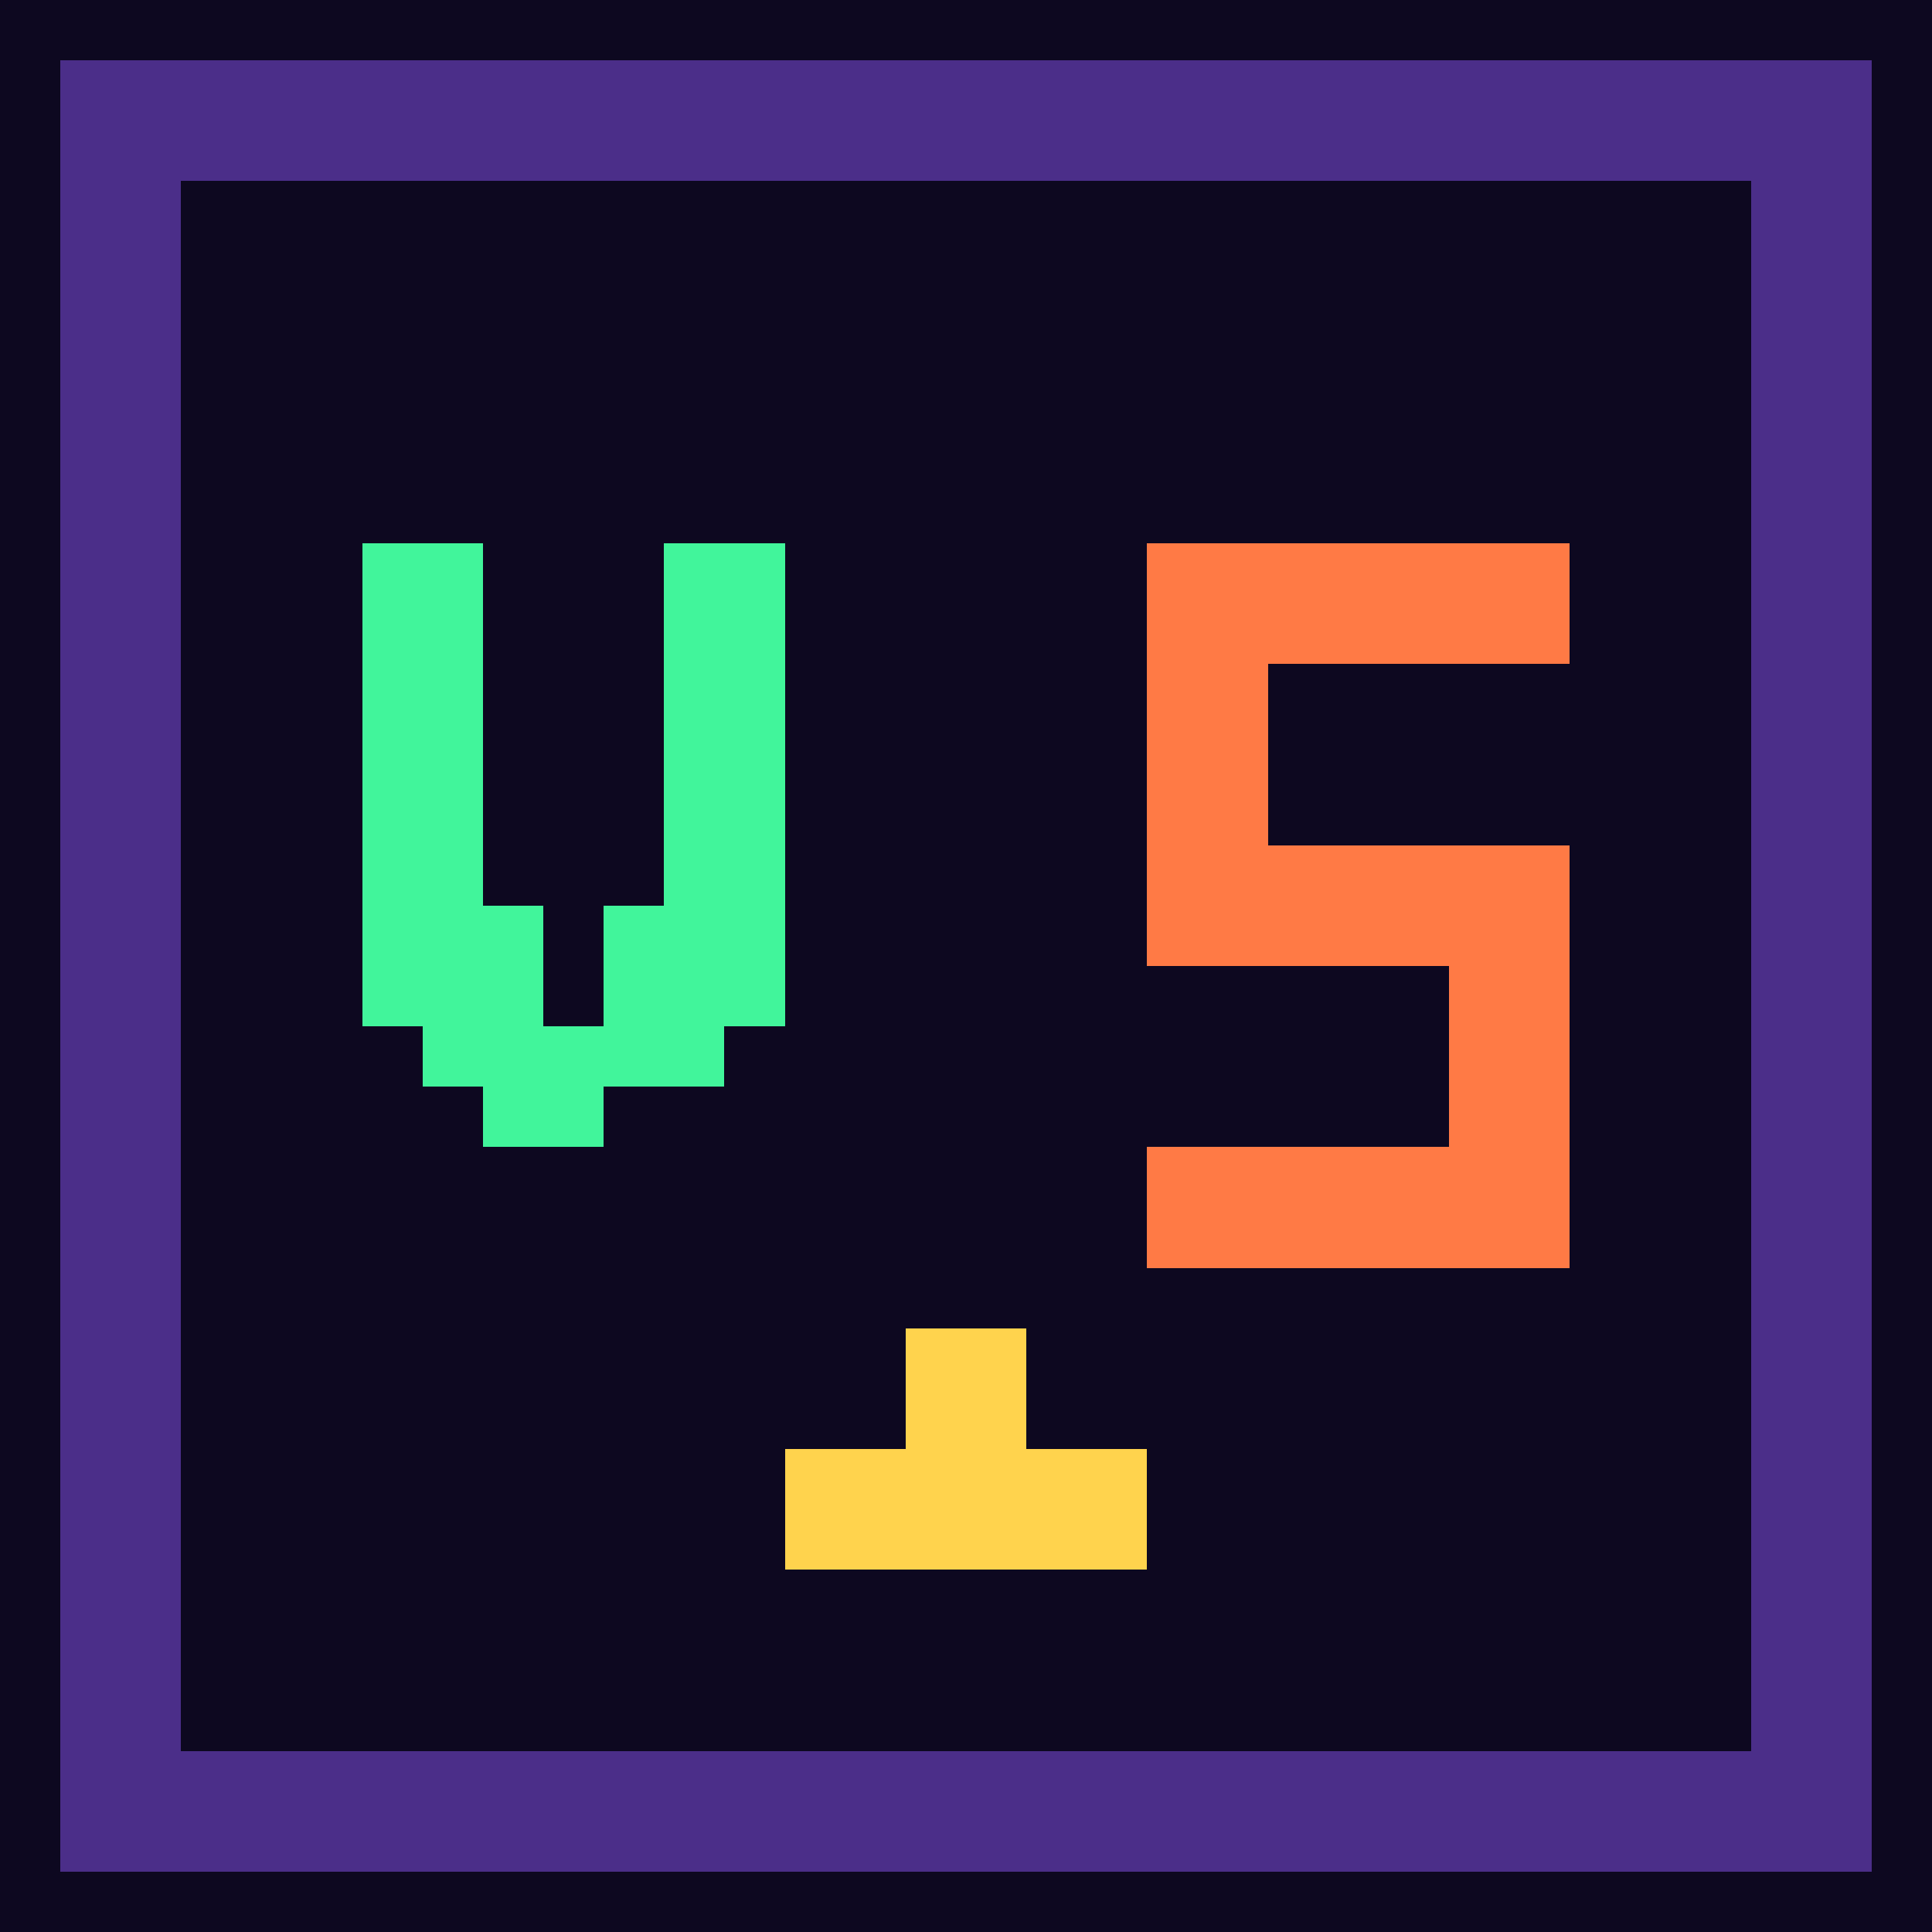
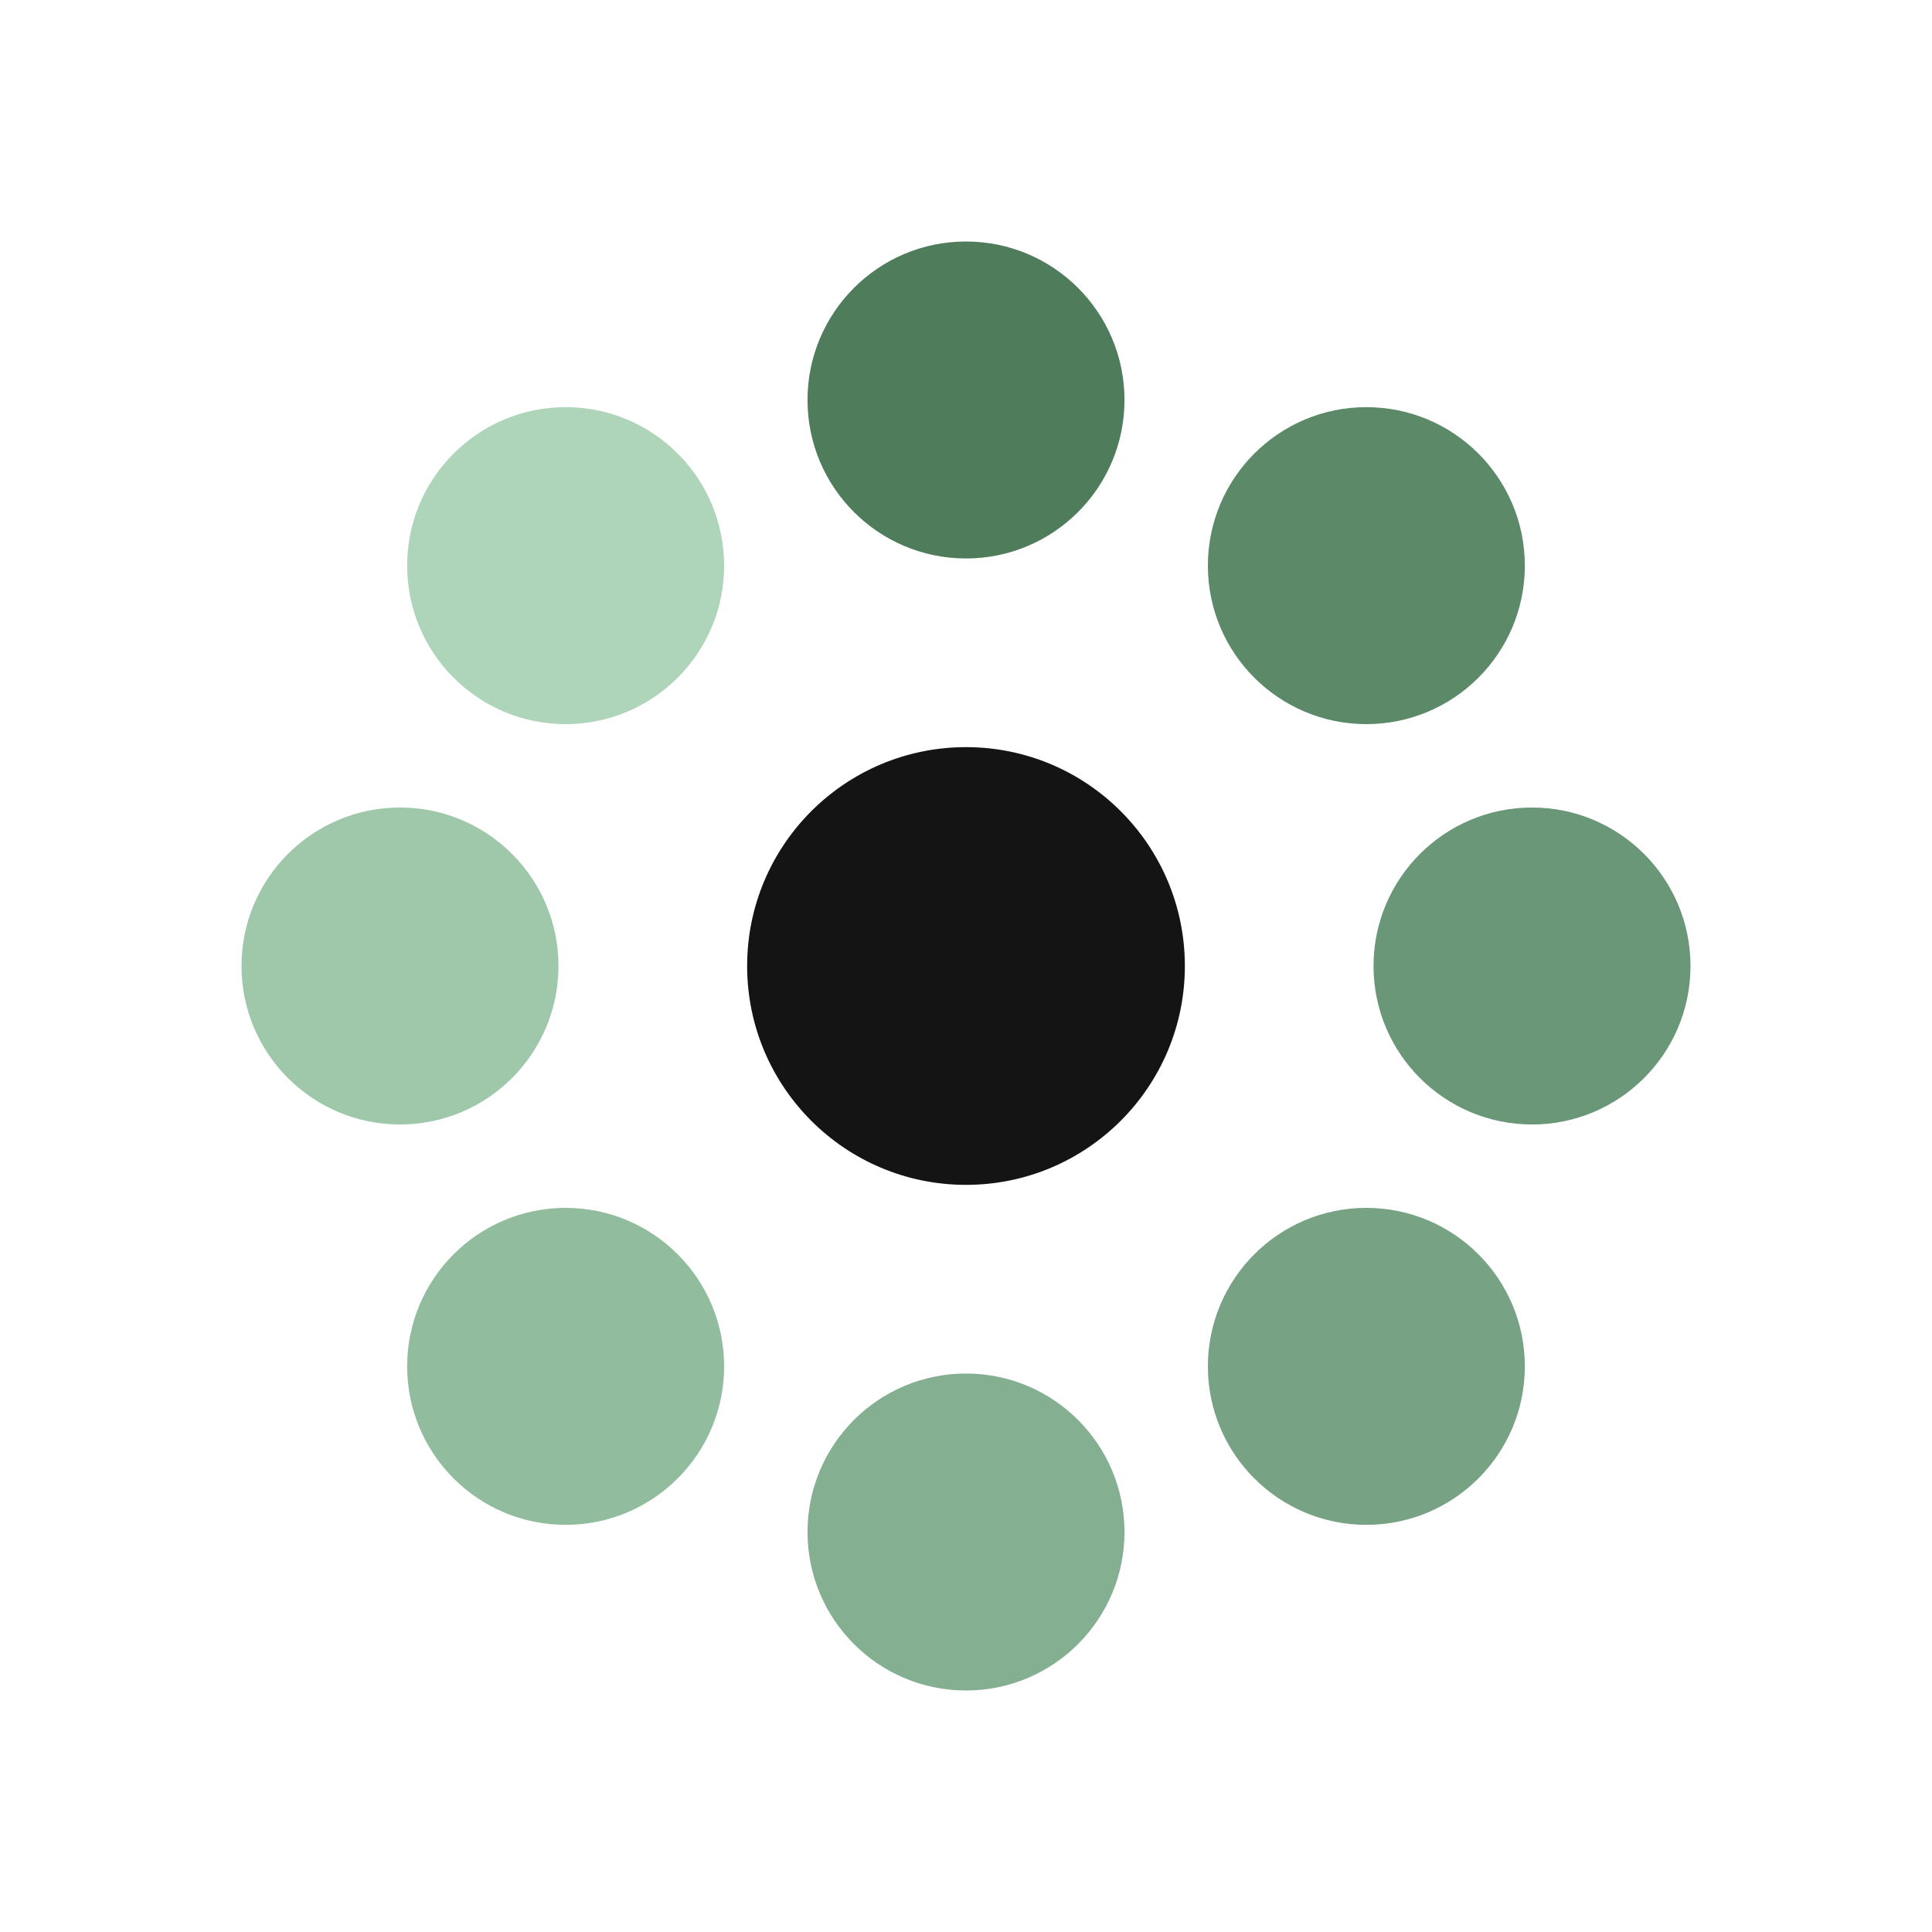
- <svg xmlns="http://www.w3.org/2000/svg" width="512" height="512" viewBox="0 0 32 32" shape-rendering="crispEdges">
-   <rect width="32" height="32" fill="#0d0820" />
-   <rect x="2" y="2" width="28" height="28" fill="none" stroke="#4b2e89" stroke-width="2" />
-   <g fill="#41f59b">
-     <rect x="6" y="9" width="2" height="8" />
-     <rect x="7" y="15" width="2" height="3" />
-     <rect x="8" y="17" width="2" height="2" />
-     <rect x="10" y="15" width="2" height="3" />
-     <rect x="11" y="9" width="2" height="8" />
-   </g>
-   <g fill="#ff7a45">
-     <rect x="19" y="9" width="7" height="2" />
-     <rect x="19" y="11" width="2" height="3" />
-     <rect x="19" y="14" width="7" height="2" />
-     <rect x="24" y="16" width="2" height="3" />
-     <rect x="19" y="19" width="7" height="2" />
-   </g>
-   <rect x="15" y="22" width="2" height="2" fill="#ffd34d" />
-   <rect x="13" y="24" width="6" height="2" fill="#ffd34d" />
+ <svg xmlns="http://www.w3.org/2000/svg" width="512" height="512" viewBox="0 0 512 512">
+   <rect width="512" height="512" fill="#ffffff" />
+   <circle cx="256.0" cy="106.0" r="42" fill="#4f7d5c" />
+   <circle cx="362.1" cy="149.9" r="42" fill="#5c8a69" />
+   <circle cx="406.0" cy="256.0" r="42" fill="#699777" />
+   <circle cx="362.1" cy="362.1" r="42" fill="#77a384" />
+   <circle cx="256.0" cy="406.0" r="42" fill="#84b091" />
+   <circle cx="149.9" cy="362.1" r="42" fill="#91bc9e" />
+   <circle cx="106.0" cy="256.0" r="42" fill="#9fc8ab" />
+   <circle cx="149.9" cy="149.9" r="42" fill="#aed4b9" />
+   <circle cx="256" cy="256" r="58" fill="#141414" />
</svg>
